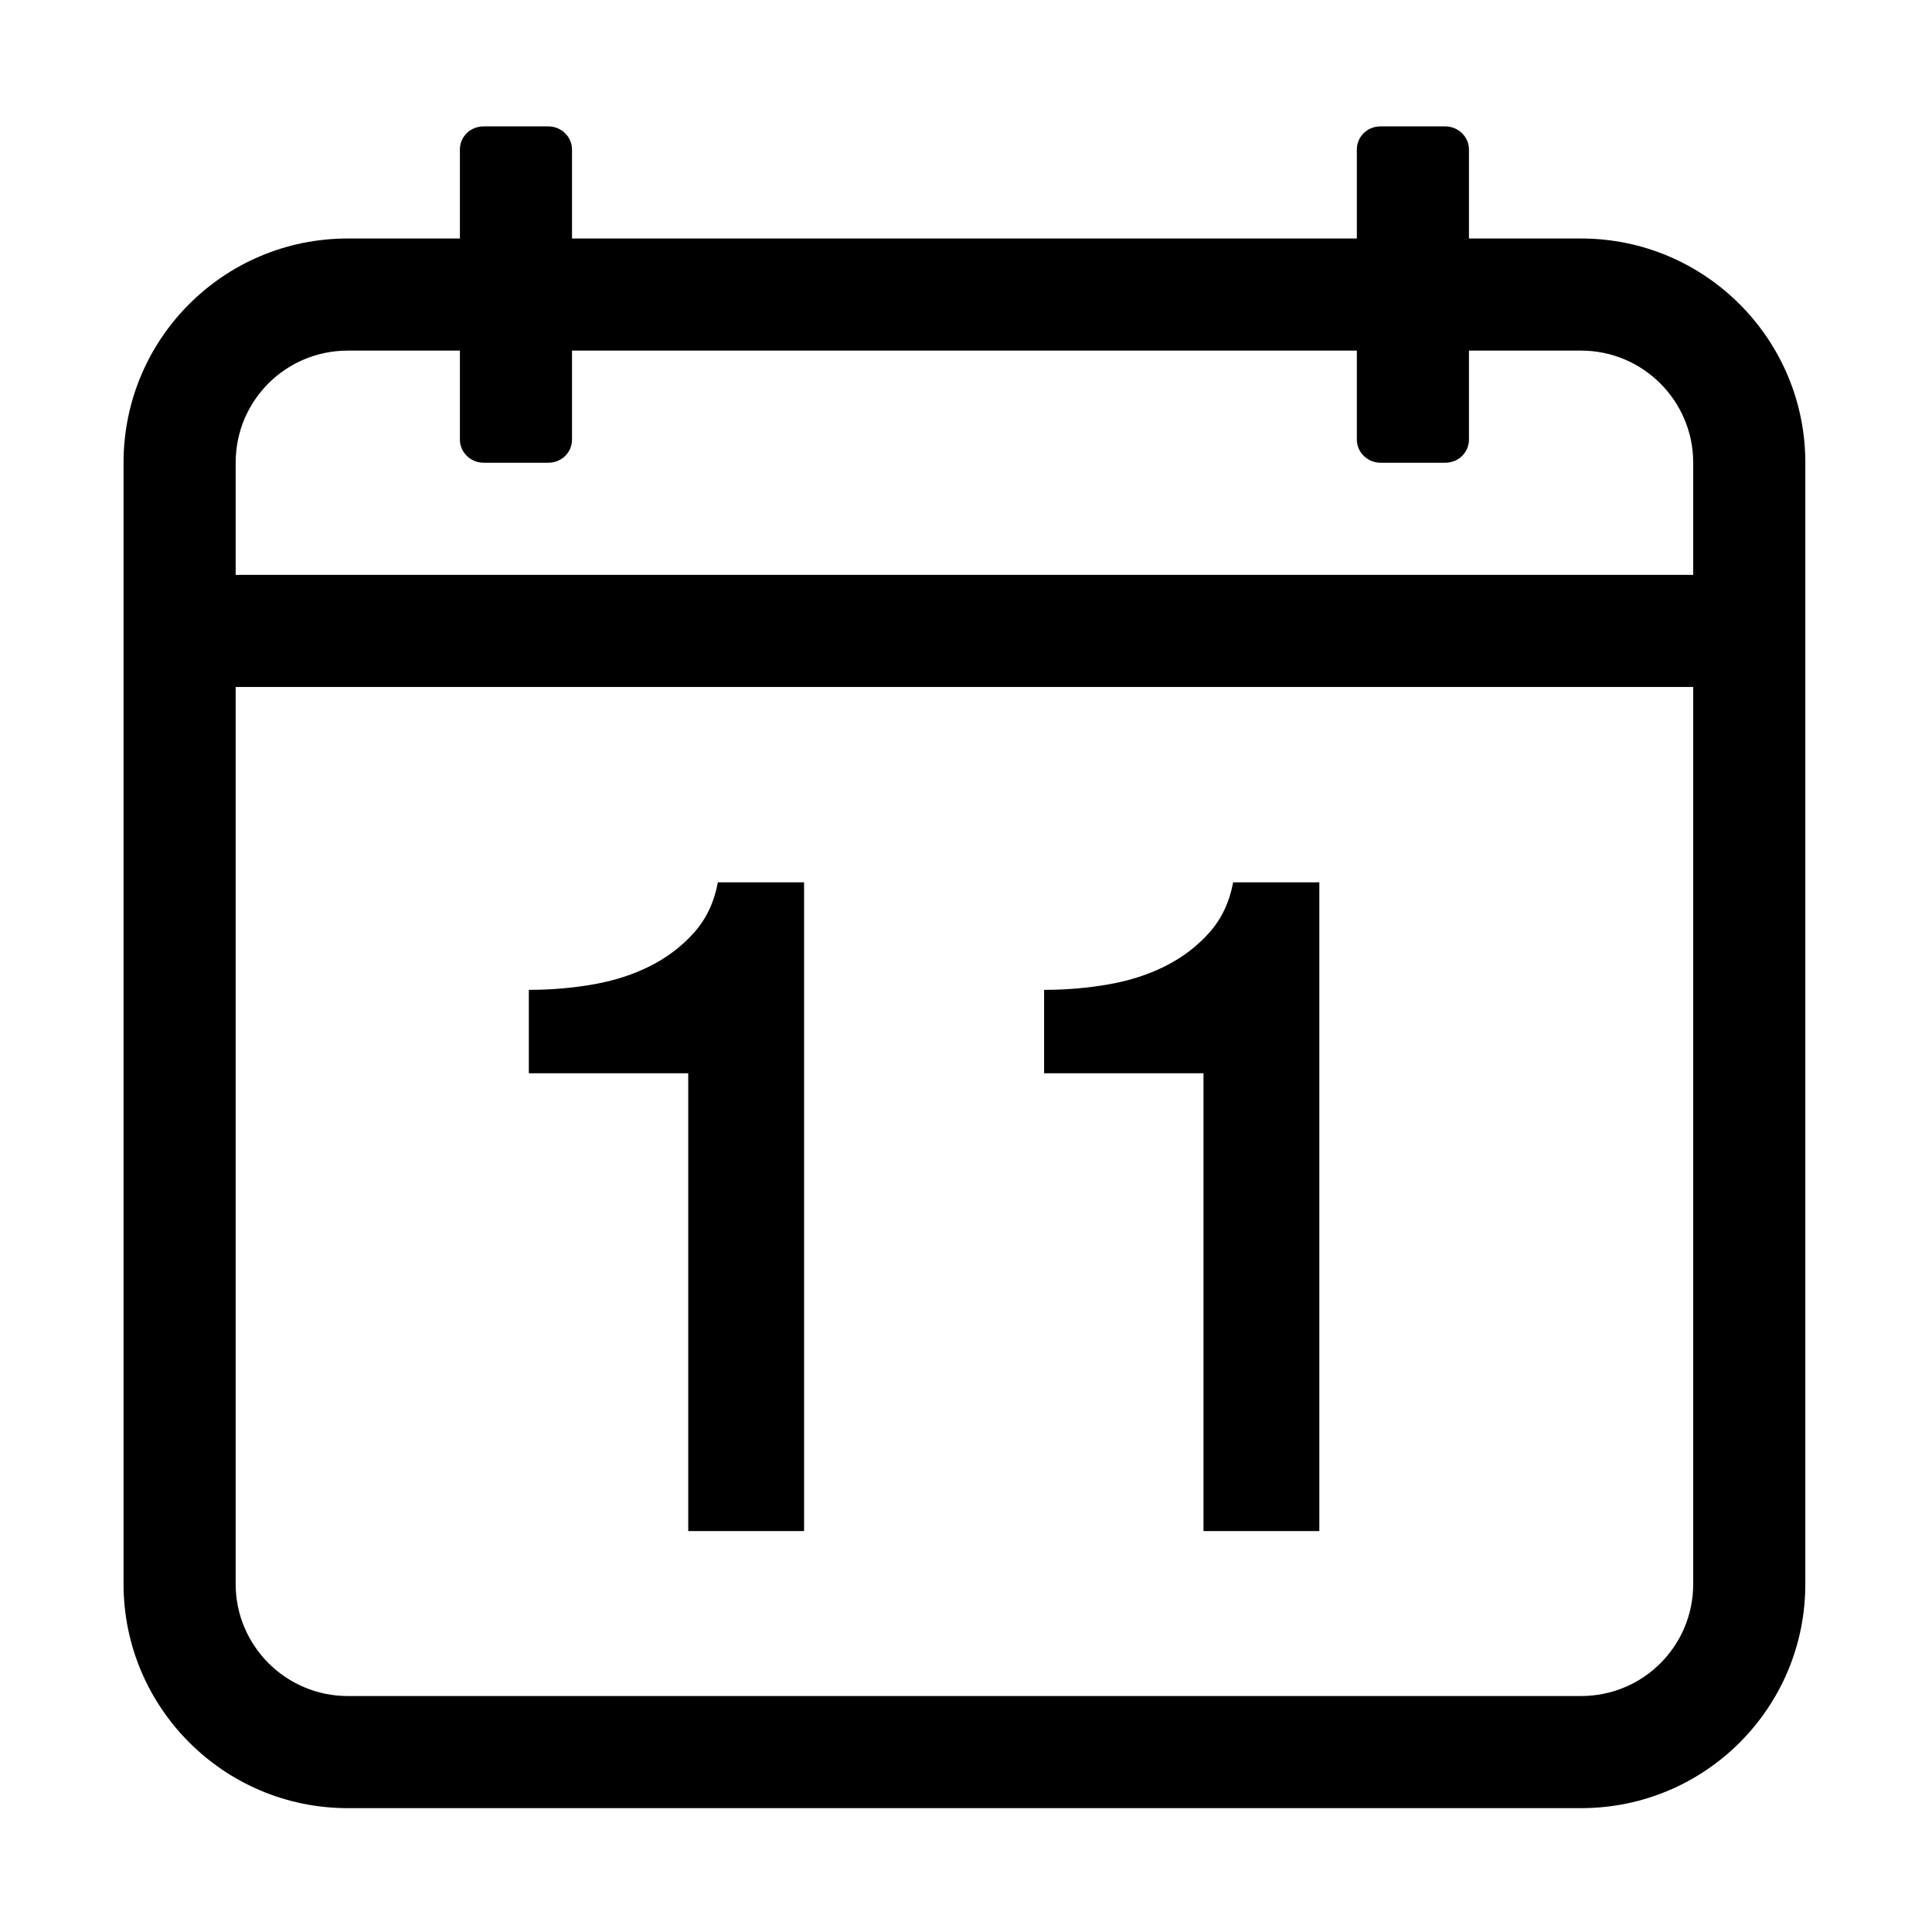
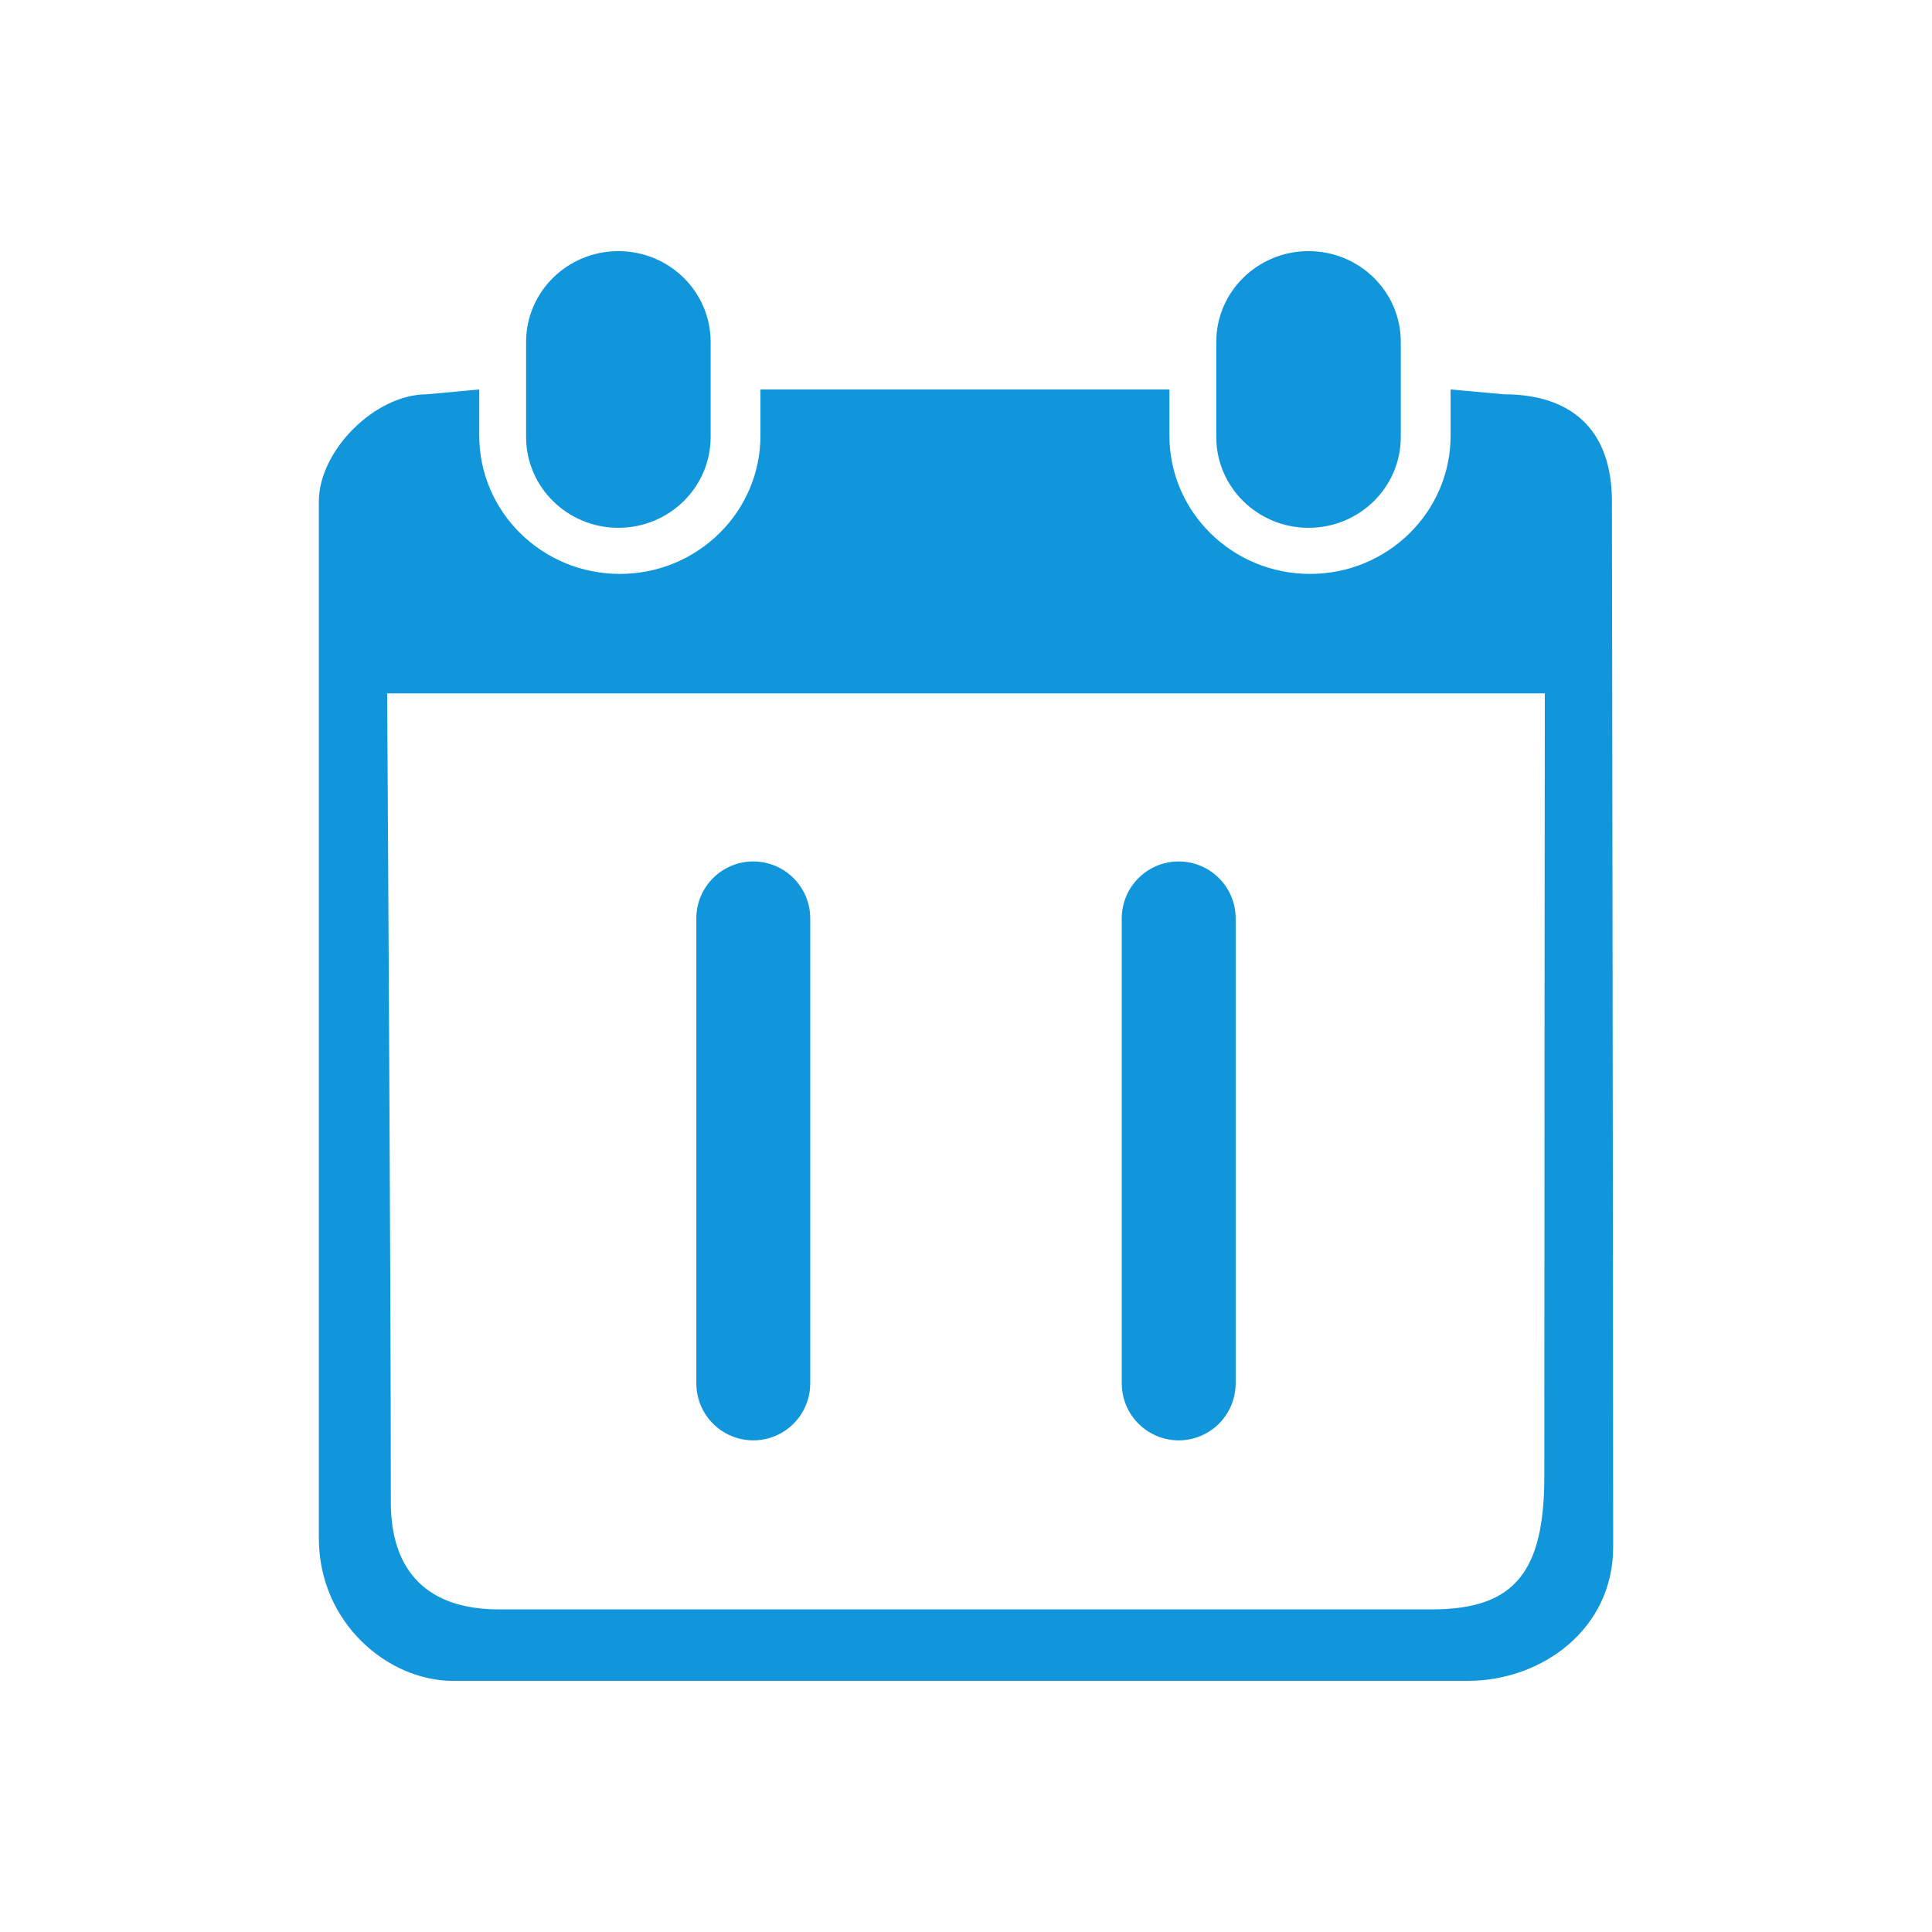
- <svg xmlns="http://www.w3.org/2000/svg" t="1495265939479" class="icon" style="" viewBox="0 0 1024 1024" version="1.1" p-id="1965" width="64" height="64">
-   <defs>
-     <style type="text/css" />
-   </defs>
-   <path d="M364.777 811.499h61.398v-343.831h-45.68c-1.965 10.484-6.14 19.325-12.525 26.524-6.385 7.206-14.084 13.101-23.086 17.683-9.01 4.59-19.08 7.859-30.208 9.824-11.136 1.965-22.595 2.947-34.383 2.947v44.207h84.484v242.646zM637.878 811.499h61.398v-343.831h-45.68c-1.965 10.484-6.14 19.325-12.525 26.524-6.385 7.206-14.084 13.101-23.087 17.683-9.01 4.59-19.08 7.859-30.208 9.824-11.137 1.965-22.595 2.947-34.383 2.947v44.207h84.484v242.646z" p-id="1966" />
-   <path d="M838.026 126.409h-59.446V79.238c0-6.723-5.643-12.254-12.603-12.254h-34.219c-7.118 0-12.602 5.486-12.602 12.254v47.171h-415.974V79.238c0-6.723-5.643-12.254-12.602-12.254h-34.22c-7.118 0-12.602 5.486-12.602 12.254v47.171H184.312c-65.738 0-118.828 53.169-118.828 118.756v594.434c0 65.449 53.201 118.756 118.828 118.756h653.716c65.738 0 118.828-53.169 118.828-118.756V245.165c-0.001-65.449-53.203-118.756-118.829-118.756z m59.403 713.191c0 32.806-26.523 59.331-59.403 59.331H184.311c-32.757 0-59.403-26.652-59.403-59.331V364.108h772.521v475.493z m0-534.917H124.908v-59.519c0-32.806 26.523-59.331 59.403-59.331h59.446v47.171c0 6.723 5.643 12.254 12.602 12.254h34.22c7.118 0 12.602-5.486 12.602-12.254v-47.171h415.973v47.171c0 6.723 5.643 12.254 12.602 12.254h34.219c7.119 0 12.603-5.486 12.603-12.254v-47.171h59.446c32.757 0 59.403 26.652 59.403 59.331v59.519z" p-id="1967" />
+ <svg xmlns="http://www.w3.org/2000/svg" class="icon" width="200px" height="200.00px" viewBox="0 0 1024 1024" version="1.1">
+   <path d="M369.071 733.149c0 0.026-0.002 0.052-0.002 0.078s0.002 0.054 0.002 0.08l0 0.382 0.01 0c0.248 16.457 13.658 29.726 30.175 29.726 16.516 0 29.928-13.269 30.175-29.726l0.014 0L429.446 486.883l-0.004 0c0-0.034 0.002-0.067 0.002-0.101 0-16.672-13.517-30.188-30.188-30.188-16.673 0-30.188 13.516-30.188 30.188 0 0.034 0.002 0.067 0.002 0.101l0 0L369.071 733.149z" fill="#1296db" />
+   <path d="M594.551 733.228c0 0.054 0.004 0.106 0.004 0.158l0 0.304 0.008 0c0.248 16.457 13.66 29.726 30.175 29.726 16.518 0 29.928-13.269 30.175-29.726l0.016 0L654.93 486.883l-0.006 0c0-0.034 0.002-0.067 0.002-0.101 0-16.672-13.515-30.188-30.188-30.188-16.671 0-30.188 13.516-30.188 30.188 0 0.053 0.004 0.105 0.004 0.158L594.555 733.069C594.555 733.123 594.551 733.175 594.551 733.228z" fill="#1296db" />
+   <path d="M693.571 279.753c27 0 48.886-21.555 48.886-48.131l0-50.406c0-26.576-21.887-48.11-48.886-48.11-27.019 0-48.925 21.533-48.925 48.11l0 50.406C644.647 258.199 666.551 279.753 693.571 279.753z" fill="#1296db" />
+   <path d="M854.354 265.833c0-38.81-22.189-56.84-57.192-56.84l-28.305-2.575 0 24.446c0 40.5-33.377 73.318-74.513 73.318-41.167 0-74.531-32.817-74.531-73.318l0-24.446L403.054 206.419l0 24.446c0 40.5-33.379 73.318-74.513 73.318-41.168 0-74.531-32.817-74.531-73.318l0-24.446-27.811 2.575c-27.439 0-57.205 29.84-57.205 56.84 0 0 0 451.082 0 549.298 0 45.409 36.973 75.76 71.044 75.76 51.233 0 450.362-0.014 538.057-0.014 38.932 0 76.912-27.267 76.912-70.838C855.006 691.809 854.354 265.833 854.354 265.833zM818.523 782.318c0 50.593-15.543 70.686-59.498 70.686-114.239 0-380.15 0-494.705 0-36.869 0-57.173-19.296-57.173-56.84 0-125.127-1.955-428.664-1.955-428.664l613.596 0C818.789 367.5 818.523 656.973 818.523 782.318z" fill="#1296db" />
+   <path d="M327.745 279.753c27.019 0 48.909-21.555 48.909-48.131l0-50.406c0-26.576-21.89-48.11-48.909-48.11-26.998 0-48.905 21.533-48.905 48.11l0 50.406C278.84 258.199 300.747 279.753 327.745 279.753z" fill="#1296db" />
</svg>
